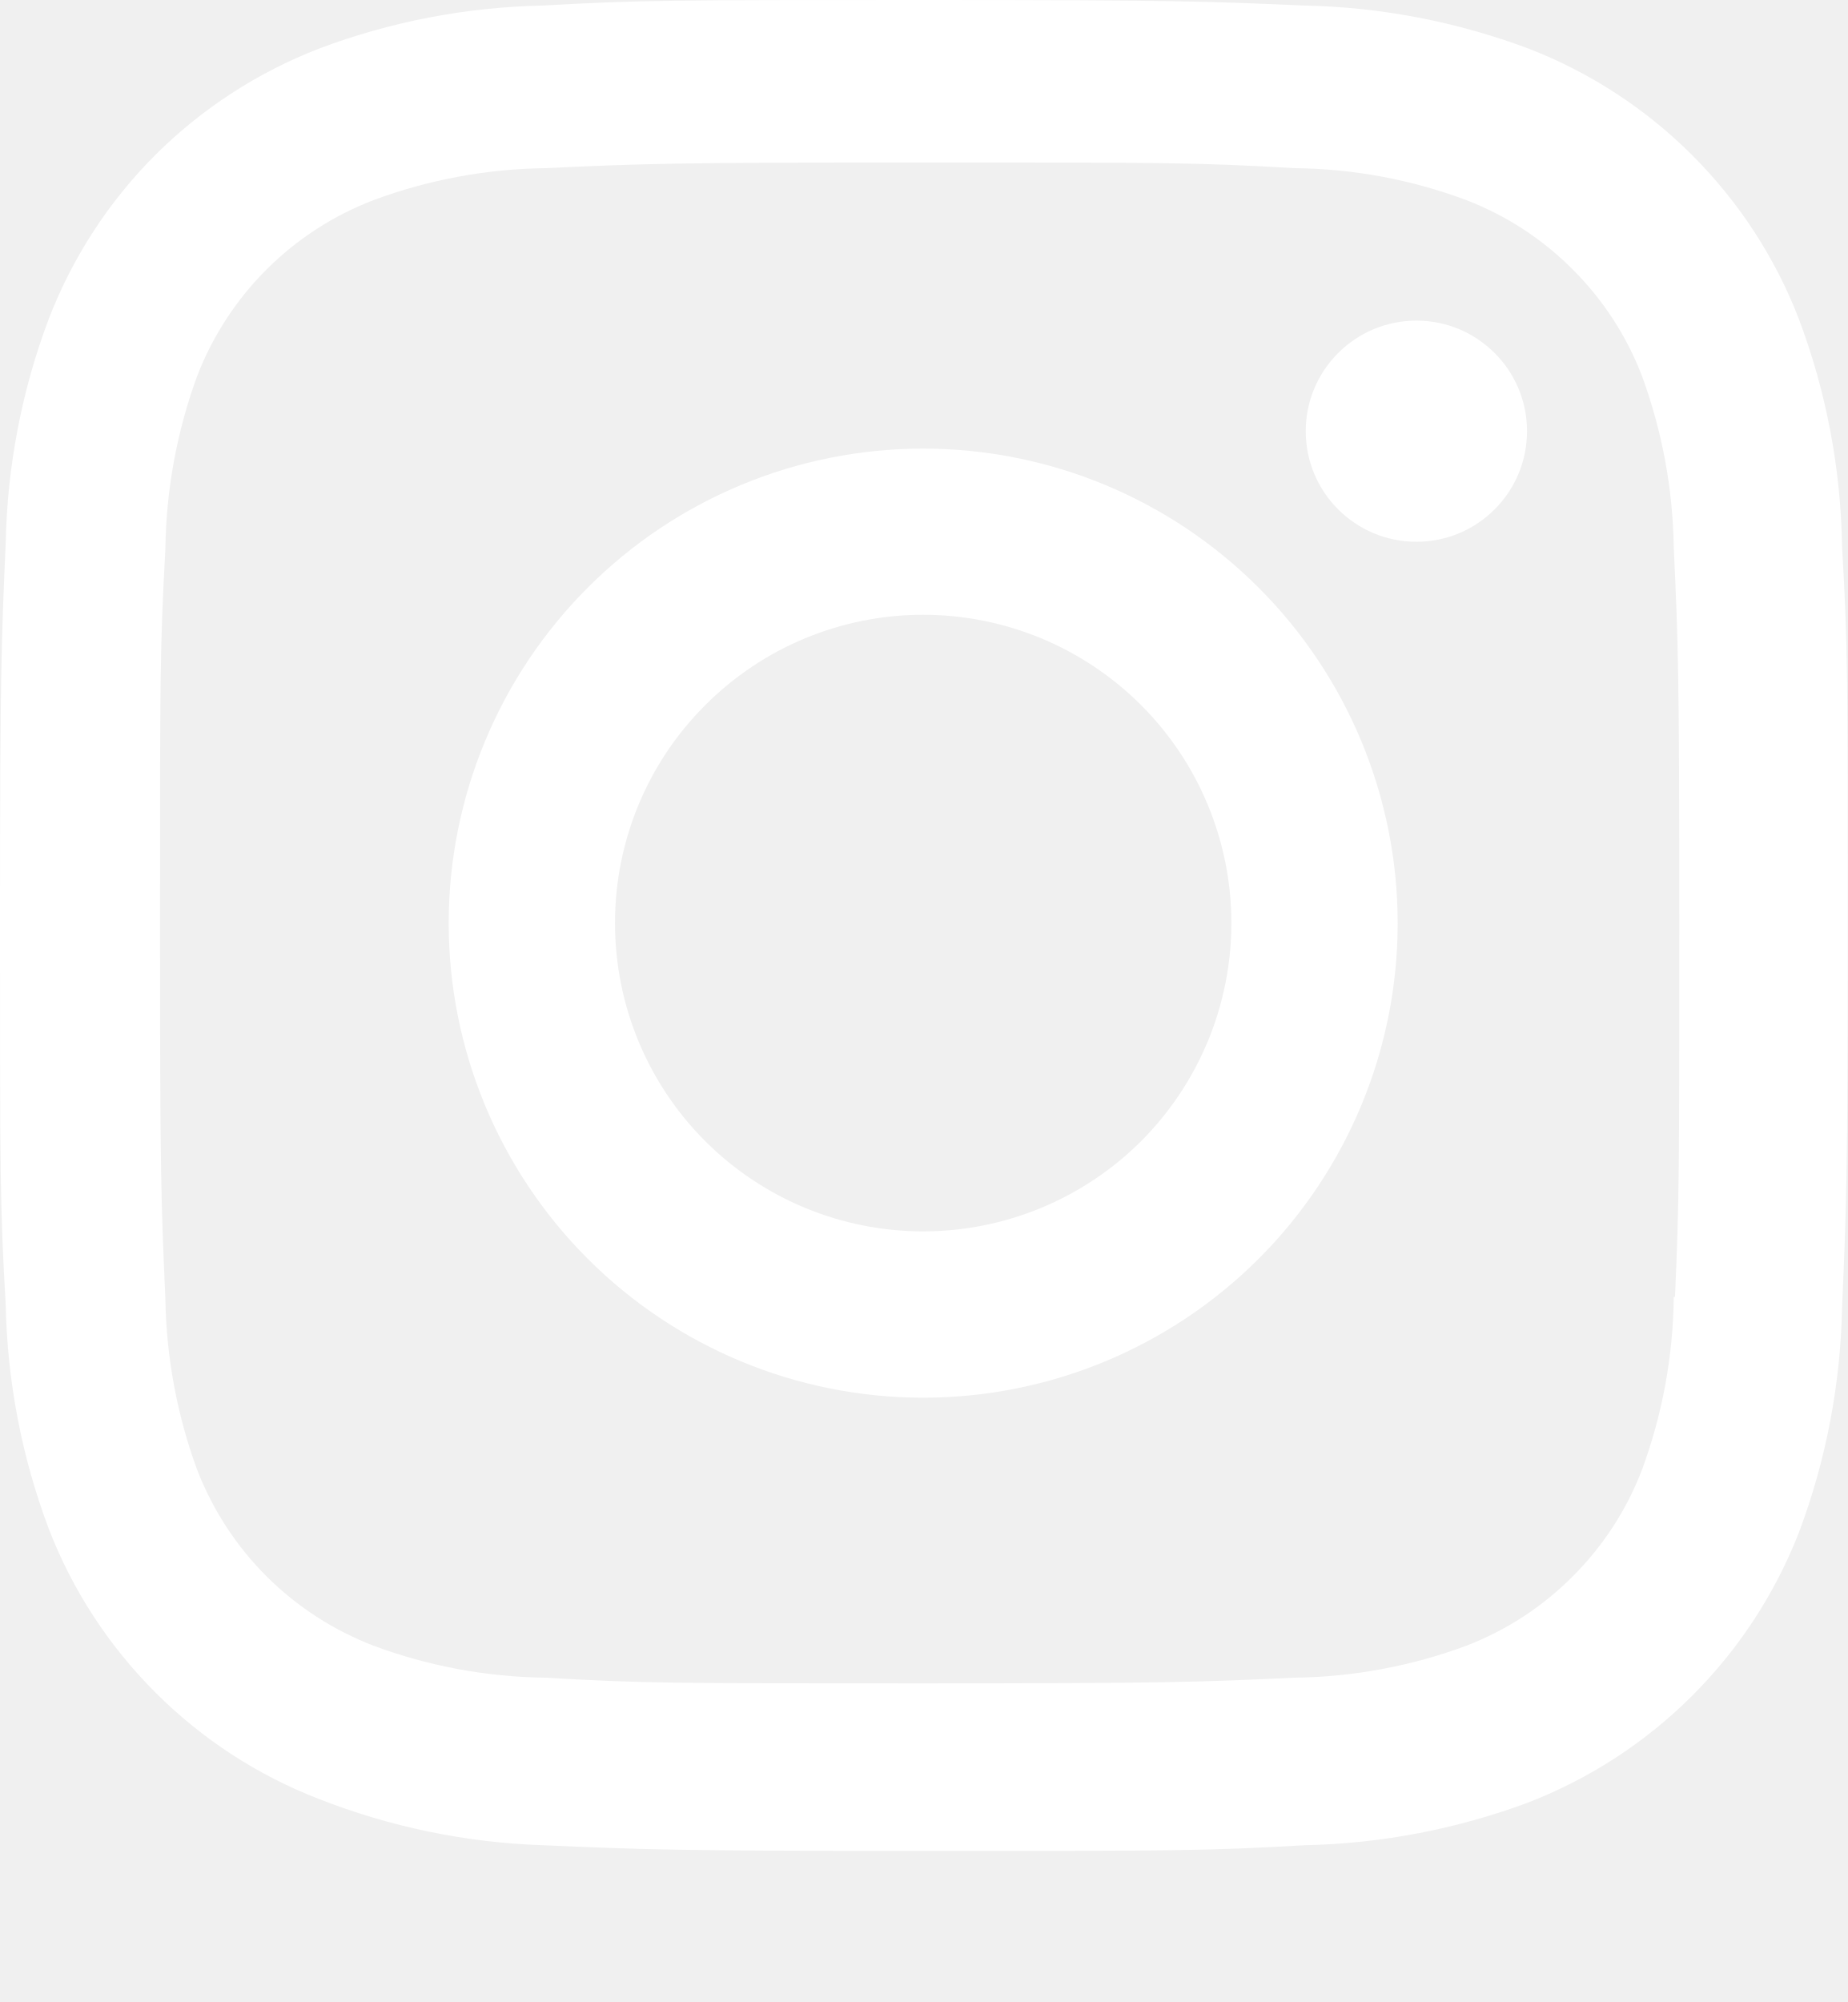
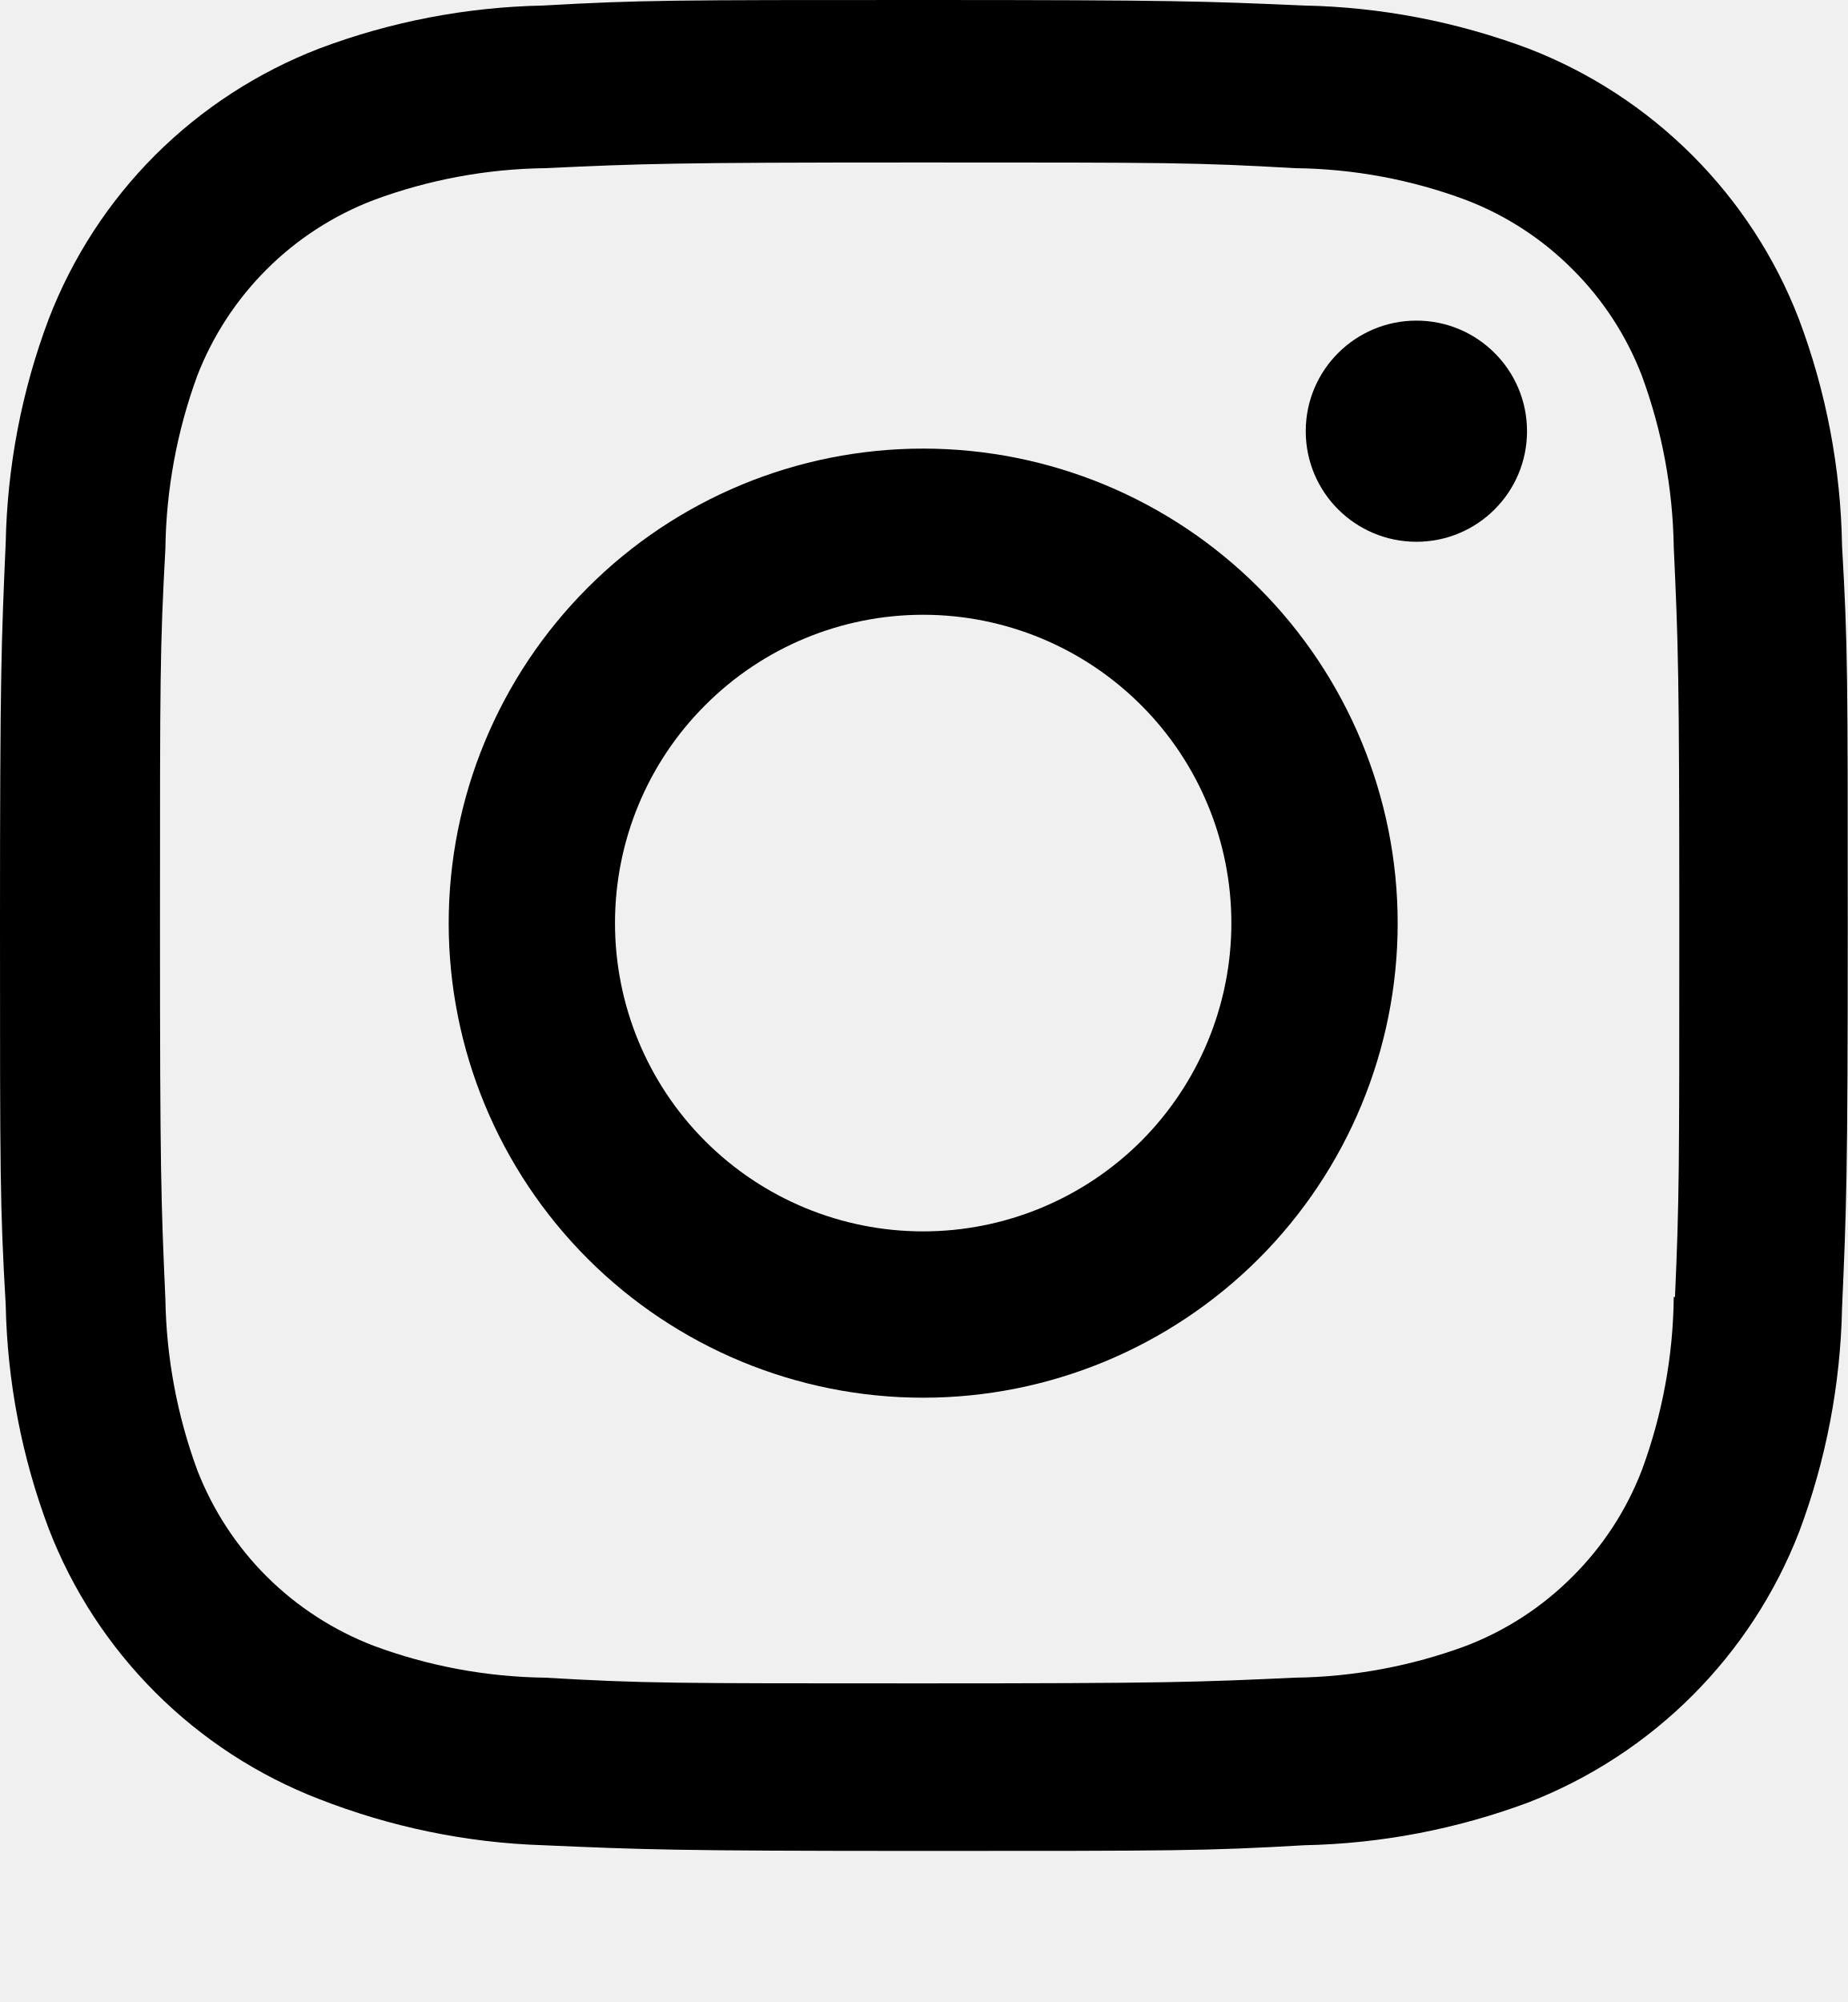
<svg xmlns="http://www.w3.org/2000/svg" width="12" height="13" viewBox="0 0 12 13" fill="none">
-   <path d="M5.995 2.913C5.178 2.913 4.394 3.238 3.817 3.816C3.239 4.394 2.914 5.178 2.914 5.995C2.914 6.812 3.239 7.596 3.817 8.174C4.394 8.751 5.178 9.076 5.995 9.076C6.813 9.076 7.596 8.751 8.174 8.174C8.752 7.596 9.077 6.812 9.077 5.995C9.077 5.178 8.752 4.394 8.174 3.816C7.596 3.238 6.813 2.913 5.995 2.913ZM5.995 7.996C5.464 7.996 4.955 7.785 4.58 7.41C4.204 7.034 3.994 6.525 3.994 5.994C3.994 5.463 4.204 4.954 4.58 4.579C4.955 4.203 5.464 3.992 5.995 3.992C6.526 3.992 7.035 4.203 7.411 4.579C7.786 4.954 7.997 5.463 7.997 5.994C7.997 6.525 7.786 7.034 7.411 7.41C7.035 7.785 6.526 7.996 5.995 7.996Z" fill="white" />
-   <path d="M9.199 3.518C9.595 3.518 9.917 3.197 9.917 2.8C9.917 2.403 9.595 2.082 9.199 2.082C8.802 2.082 8.48 2.403 8.48 2.8C8.48 3.197 8.802 3.518 9.199 3.518Z" fill="white" />
-   <path d="M11.682 2.07C11.528 1.671 11.292 1.31 10.99 1.008C10.688 0.706 10.326 0.47 9.928 0.316C9.461 0.141 8.969 0.046 8.471 0.036C7.829 0.008 7.626 0 5.999 0C4.371 0 4.163 -6.70552e-08 3.526 0.036C3.029 0.046 2.537 0.14 2.071 0.316C1.673 0.47 1.311 0.705 1.008 1.007C0.706 1.309 0.471 1.671 0.317 2.07C0.141 2.536 0.047 3.029 0.037 3.526C0.009 4.167 0 4.371 0 5.999C0 7.626 -7.45058e-09 7.833 0.037 8.471C0.047 8.969 0.141 9.461 0.317 9.928C0.471 10.327 0.707 10.688 1.009 10.99C1.311 11.292 1.673 11.528 2.072 11.682C2.537 11.864 3.029 11.966 3.528 11.982C4.169 12.01 4.373 12.019 6 12.019C7.627 12.019 7.836 12.019 8.472 11.982C8.97 11.972 9.463 11.877 9.929 11.703C10.327 11.548 10.689 11.312 10.991 11.01C11.293 10.708 11.529 10.347 11.684 9.948C11.859 9.482 11.953 8.99 11.963 8.492C11.991 7.851 12 7.647 12 6.019C12 4.391 12 4.185 11.963 3.547C11.955 3.042 11.86 2.542 11.682 2.07ZM10.87 8.422C10.866 8.806 10.796 9.186 10.663 9.546C10.563 9.806 10.41 10.041 10.213 10.237C10.017 10.434 9.782 10.587 9.522 10.687C9.166 10.819 8.79 10.889 8.41 10.894C7.777 10.923 7.598 10.931 5.975 10.931C4.35 10.931 4.184 10.931 3.539 10.894C3.159 10.889 2.783 10.819 2.427 10.687C2.167 10.587 1.93 10.434 1.733 10.238C1.536 10.042 1.382 9.806 1.281 9.546C1.15 9.19 1.08 8.814 1.074 8.434C1.046 7.801 1.039 7.623 1.039 5.999C1.039 4.375 1.039 4.209 1.074 3.564C1.079 3.18 1.149 2.8 1.281 2.44C1.485 1.914 1.901 1.5 2.427 1.299C2.783 1.167 3.159 1.097 3.539 1.092C4.173 1.063 4.351 1.055 5.975 1.055C7.599 1.055 7.765 1.055 8.41 1.092C8.79 1.096 9.166 1.166 9.522 1.299C9.782 1.399 10.017 1.552 10.213 1.749C10.41 1.945 10.563 2.18 10.663 2.44C10.794 2.796 10.864 3.172 10.87 3.552C10.899 4.185 10.906 4.363 10.906 5.987C10.906 7.611 10.906 7.785 10.878 8.422L10.87 8.422Z" fill="white" />
+   <path d="M5.995 2.913C5.178 2.913 4.394 3.238 3.817 3.816C3.239 4.394 2.914 5.178 2.914 5.995C2.914 6.812 3.239 7.596 3.817 8.174C4.394 8.751 5.178 9.076 5.995 9.076C6.813 9.076 7.596 8.751 8.174 8.174C8.752 7.596 9.077 6.812 9.077 5.995C9.077 5.178 8.752 4.394 8.174 3.816C7.596 3.238 6.813 2.913 5.995 2.913ZM5.995 7.996C5.464 7.996 4.955 7.785 4.58 7.41C4.204 7.034 3.994 6.525 3.994 5.994C3.994 5.463 4.204 4.954 4.58 4.579C4.955 4.203 5.464 3.992 5.995 3.992C6.526 3.992 7.035 4.203 7.411 4.579C7.786 4.954 7.997 5.463 7.997 5.994C7.997 6.525 7.786 7.034 7.411 7.41C7.035 7.785 6.526 7.996 5.995 7.996Z" fill="currentColor" />
+   <path d="M9.199 3.518C9.595 3.518 9.917 3.197 9.917 2.8C9.917 2.403 9.595 2.082 9.199 2.082C8.802 2.082 8.48 2.403 8.48 2.8C8.48 3.197 8.802 3.518 9.199 3.518Z" fill="currentColor" />
+   <path d="M11.682 2.07C11.528 1.671 11.292 1.31 10.99 1.008C10.688 0.706 10.326 0.47 9.928 0.316C9.461 0.141 8.969 0.046 8.471 0.036C7.829 0.008 7.626 0 5.999 0C4.371 0 4.163 -6.70552e-08 3.526 0.036C3.029 0.046 2.537 0.14 2.071 0.316C1.673 0.47 1.311 0.705 1.008 1.007C0.706 1.309 0.471 1.671 0.317 2.07C0.141 2.536 0.047 3.029 0.037 3.526C0.009 4.167 0 4.371 0 5.999C0 7.626 -7.45058e-09 7.833 0.037 8.471C0.047 8.969 0.141 9.461 0.317 9.928C0.471 10.327 0.707 10.688 1.009 10.99C1.311 11.292 1.673 11.528 2.072 11.682C2.537 11.864 3.029 11.966 3.528 11.982C4.169 12.01 4.373 12.019 6 12.019C7.627 12.019 7.836 12.019 8.472 11.982C8.97 11.972 9.463 11.877 9.929 11.703C10.327 11.548 10.689 11.312 10.991 11.01C11.293 10.708 11.529 10.347 11.684 9.948C11.859 9.482 11.953 8.99 11.963 8.492C11.991 7.851 12 7.647 12 6.019C12 4.391 12 4.185 11.963 3.547C11.955 3.042 11.86 2.542 11.682 2.07ZM10.87 8.422C10.866 8.806 10.796 9.186 10.663 9.546C10.563 9.806 10.41 10.041 10.213 10.237C10.017 10.434 9.782 10.587 9.522 10.687C9.166 10.819 8.79 10.889 8.41 10.894C7.777 10.923 7.598 10.931 5.975 10.931C4.35 10.931 4.184 10.931 3.539 10.894C3.159 10.889 2.783 10.819 2.427 10.687C2.167 10.587 1.93 10.434 1.733 10.238C1.536 10.042 1.382 9.806 1.281 9.546C1.15 9.19 1.08 8.814 1.074 8.434C1.046 7.801 1.039 7.623 1.039 5.999C1.039 4.375 1.039 4.209 1.074 3.564C1.079 3.18 1.149 2.8 1.281 2.44C1.485 1.914 1.901 1.5 2.427 1.299C2.783 1.167 3.159 1.097 3.539 1.092C4.173 1.063 4.351 1.055 5.975 1.055C7.599 1.055 7.765 1.055 8.41 1.092C8.79 1.096 9.166 1.166 9.522 1.299C9.782 1.399 10.017 1.552 10.213 1.749C10.41 1.945 10.563 2.18 10.663 2.44C10.794 2.796 10.864 3.172 10.87 3.552C10.899 4.185 10.906 4.363 10.906 5.987C10.906 7.611 10.906 7.785 10.878 8.422L10.87 8.422Z" fill="currentColor" />
</svg>
